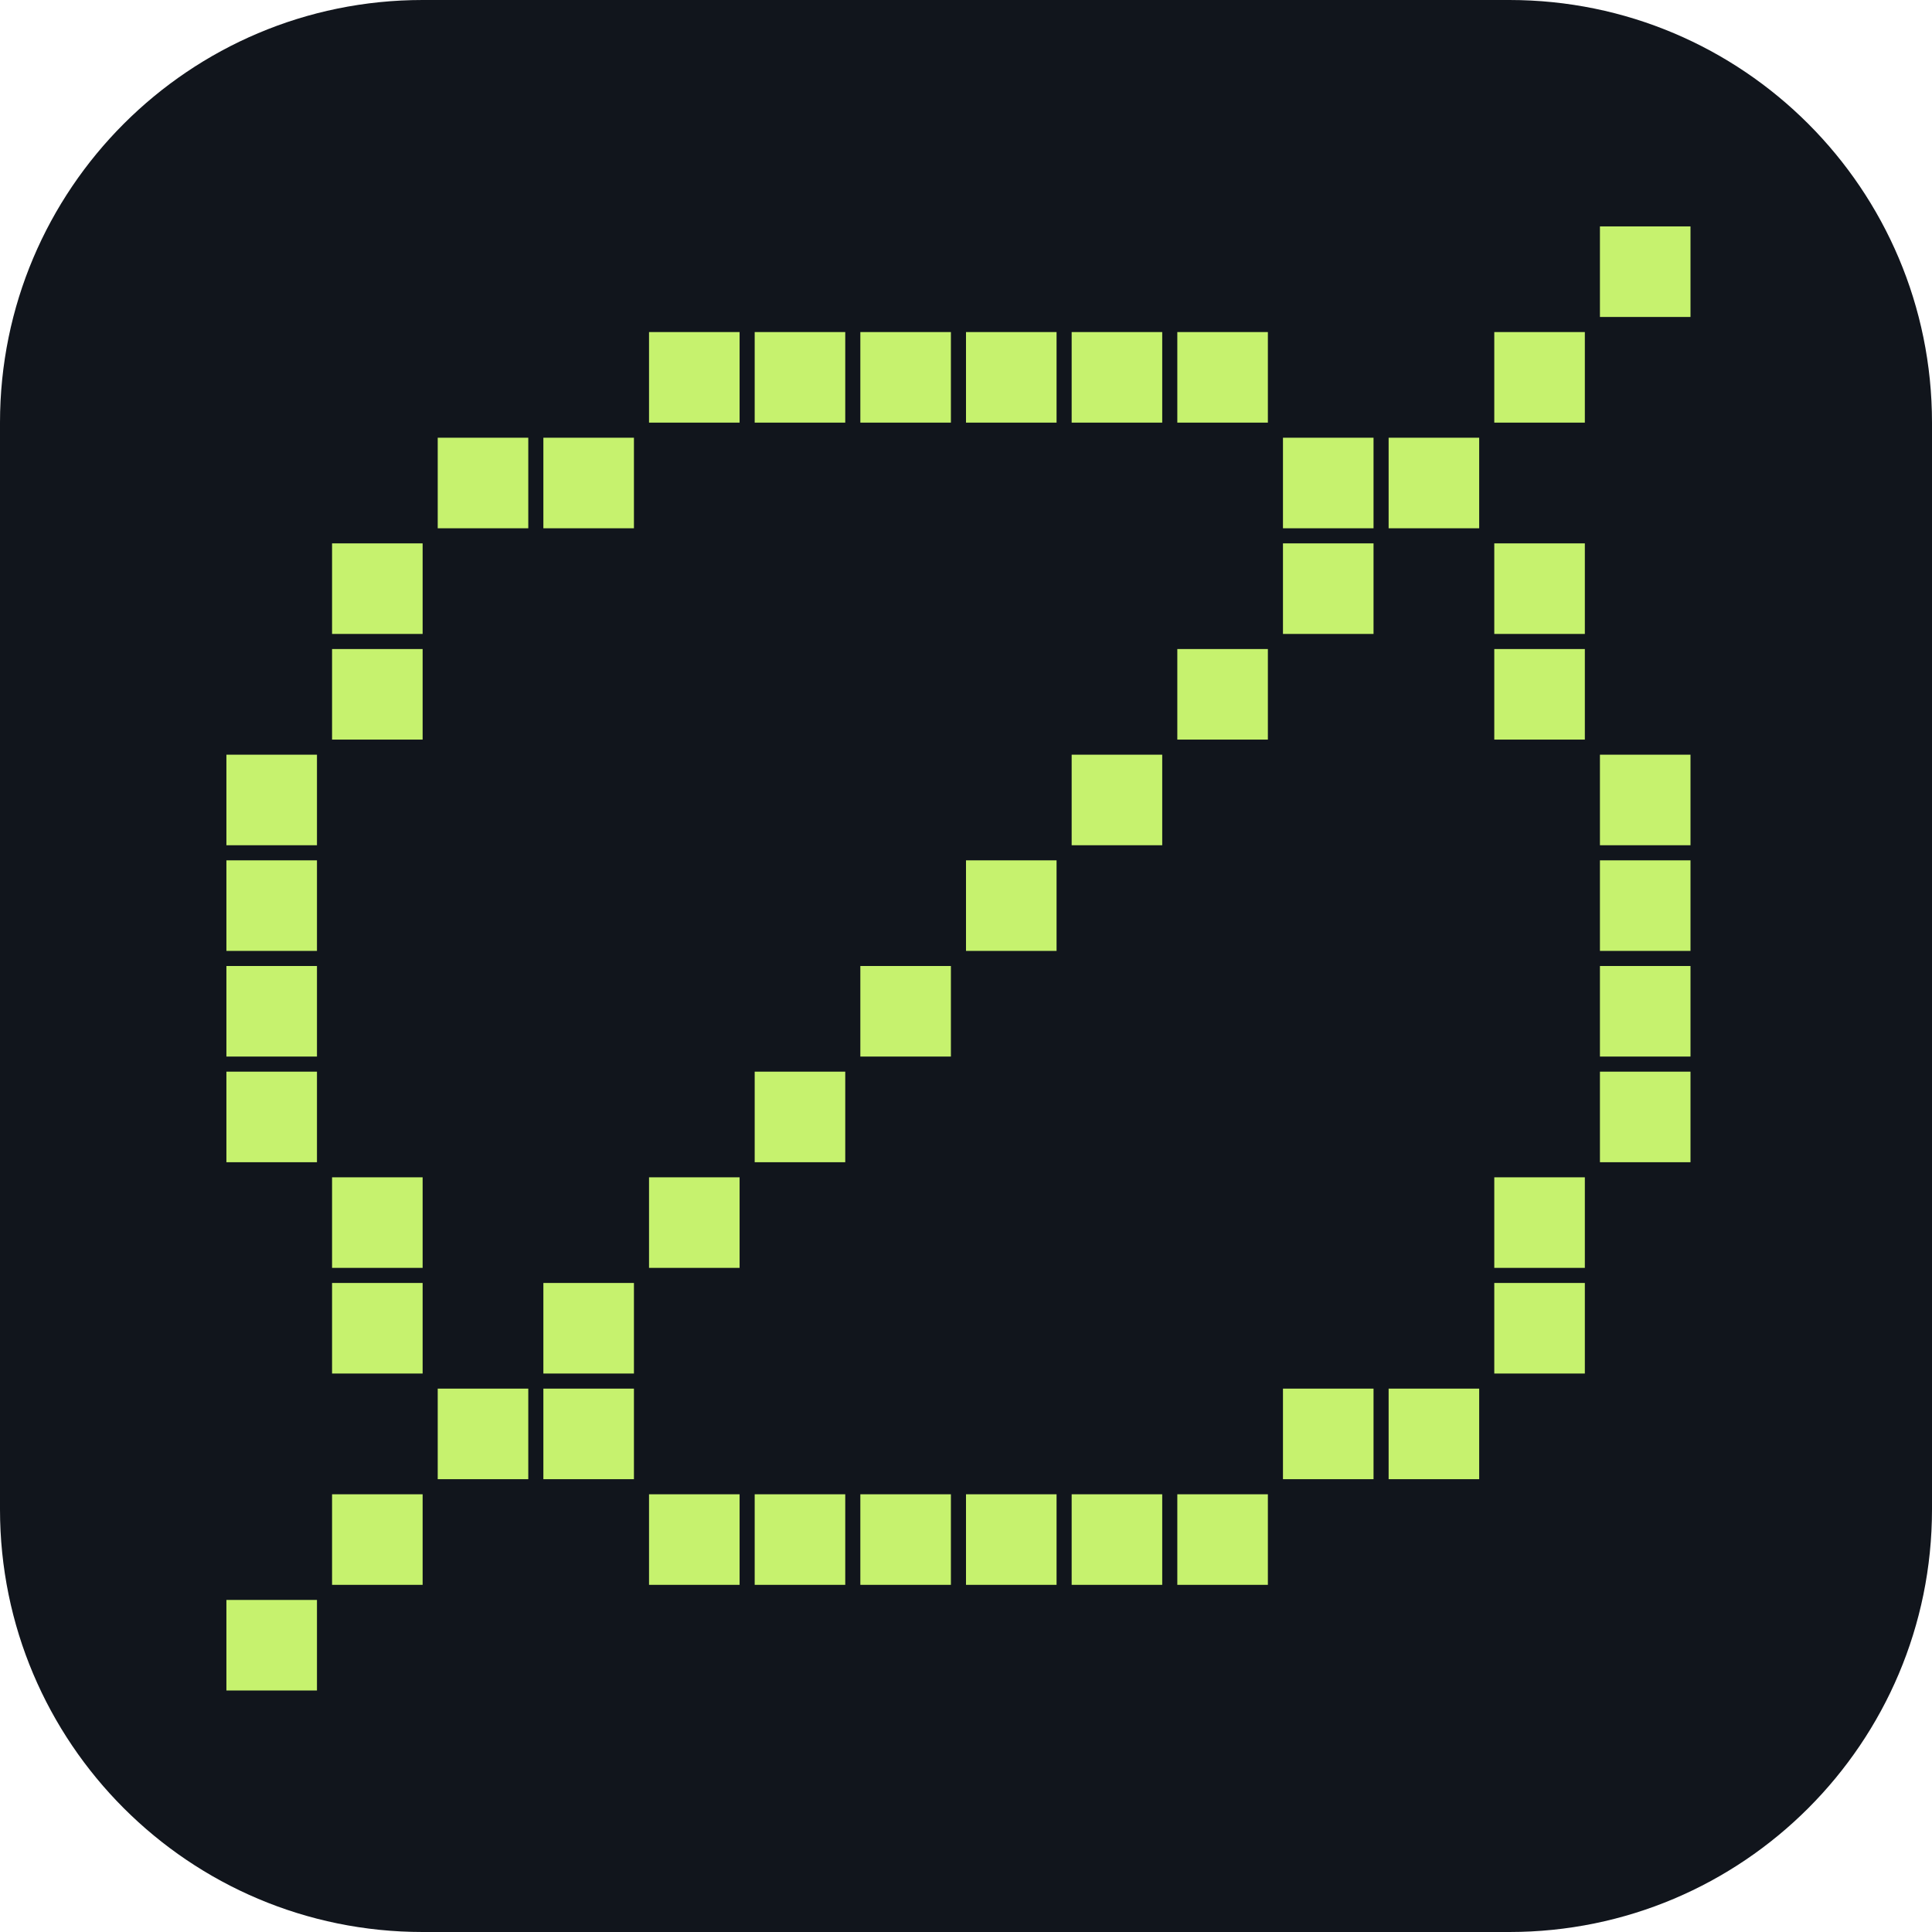
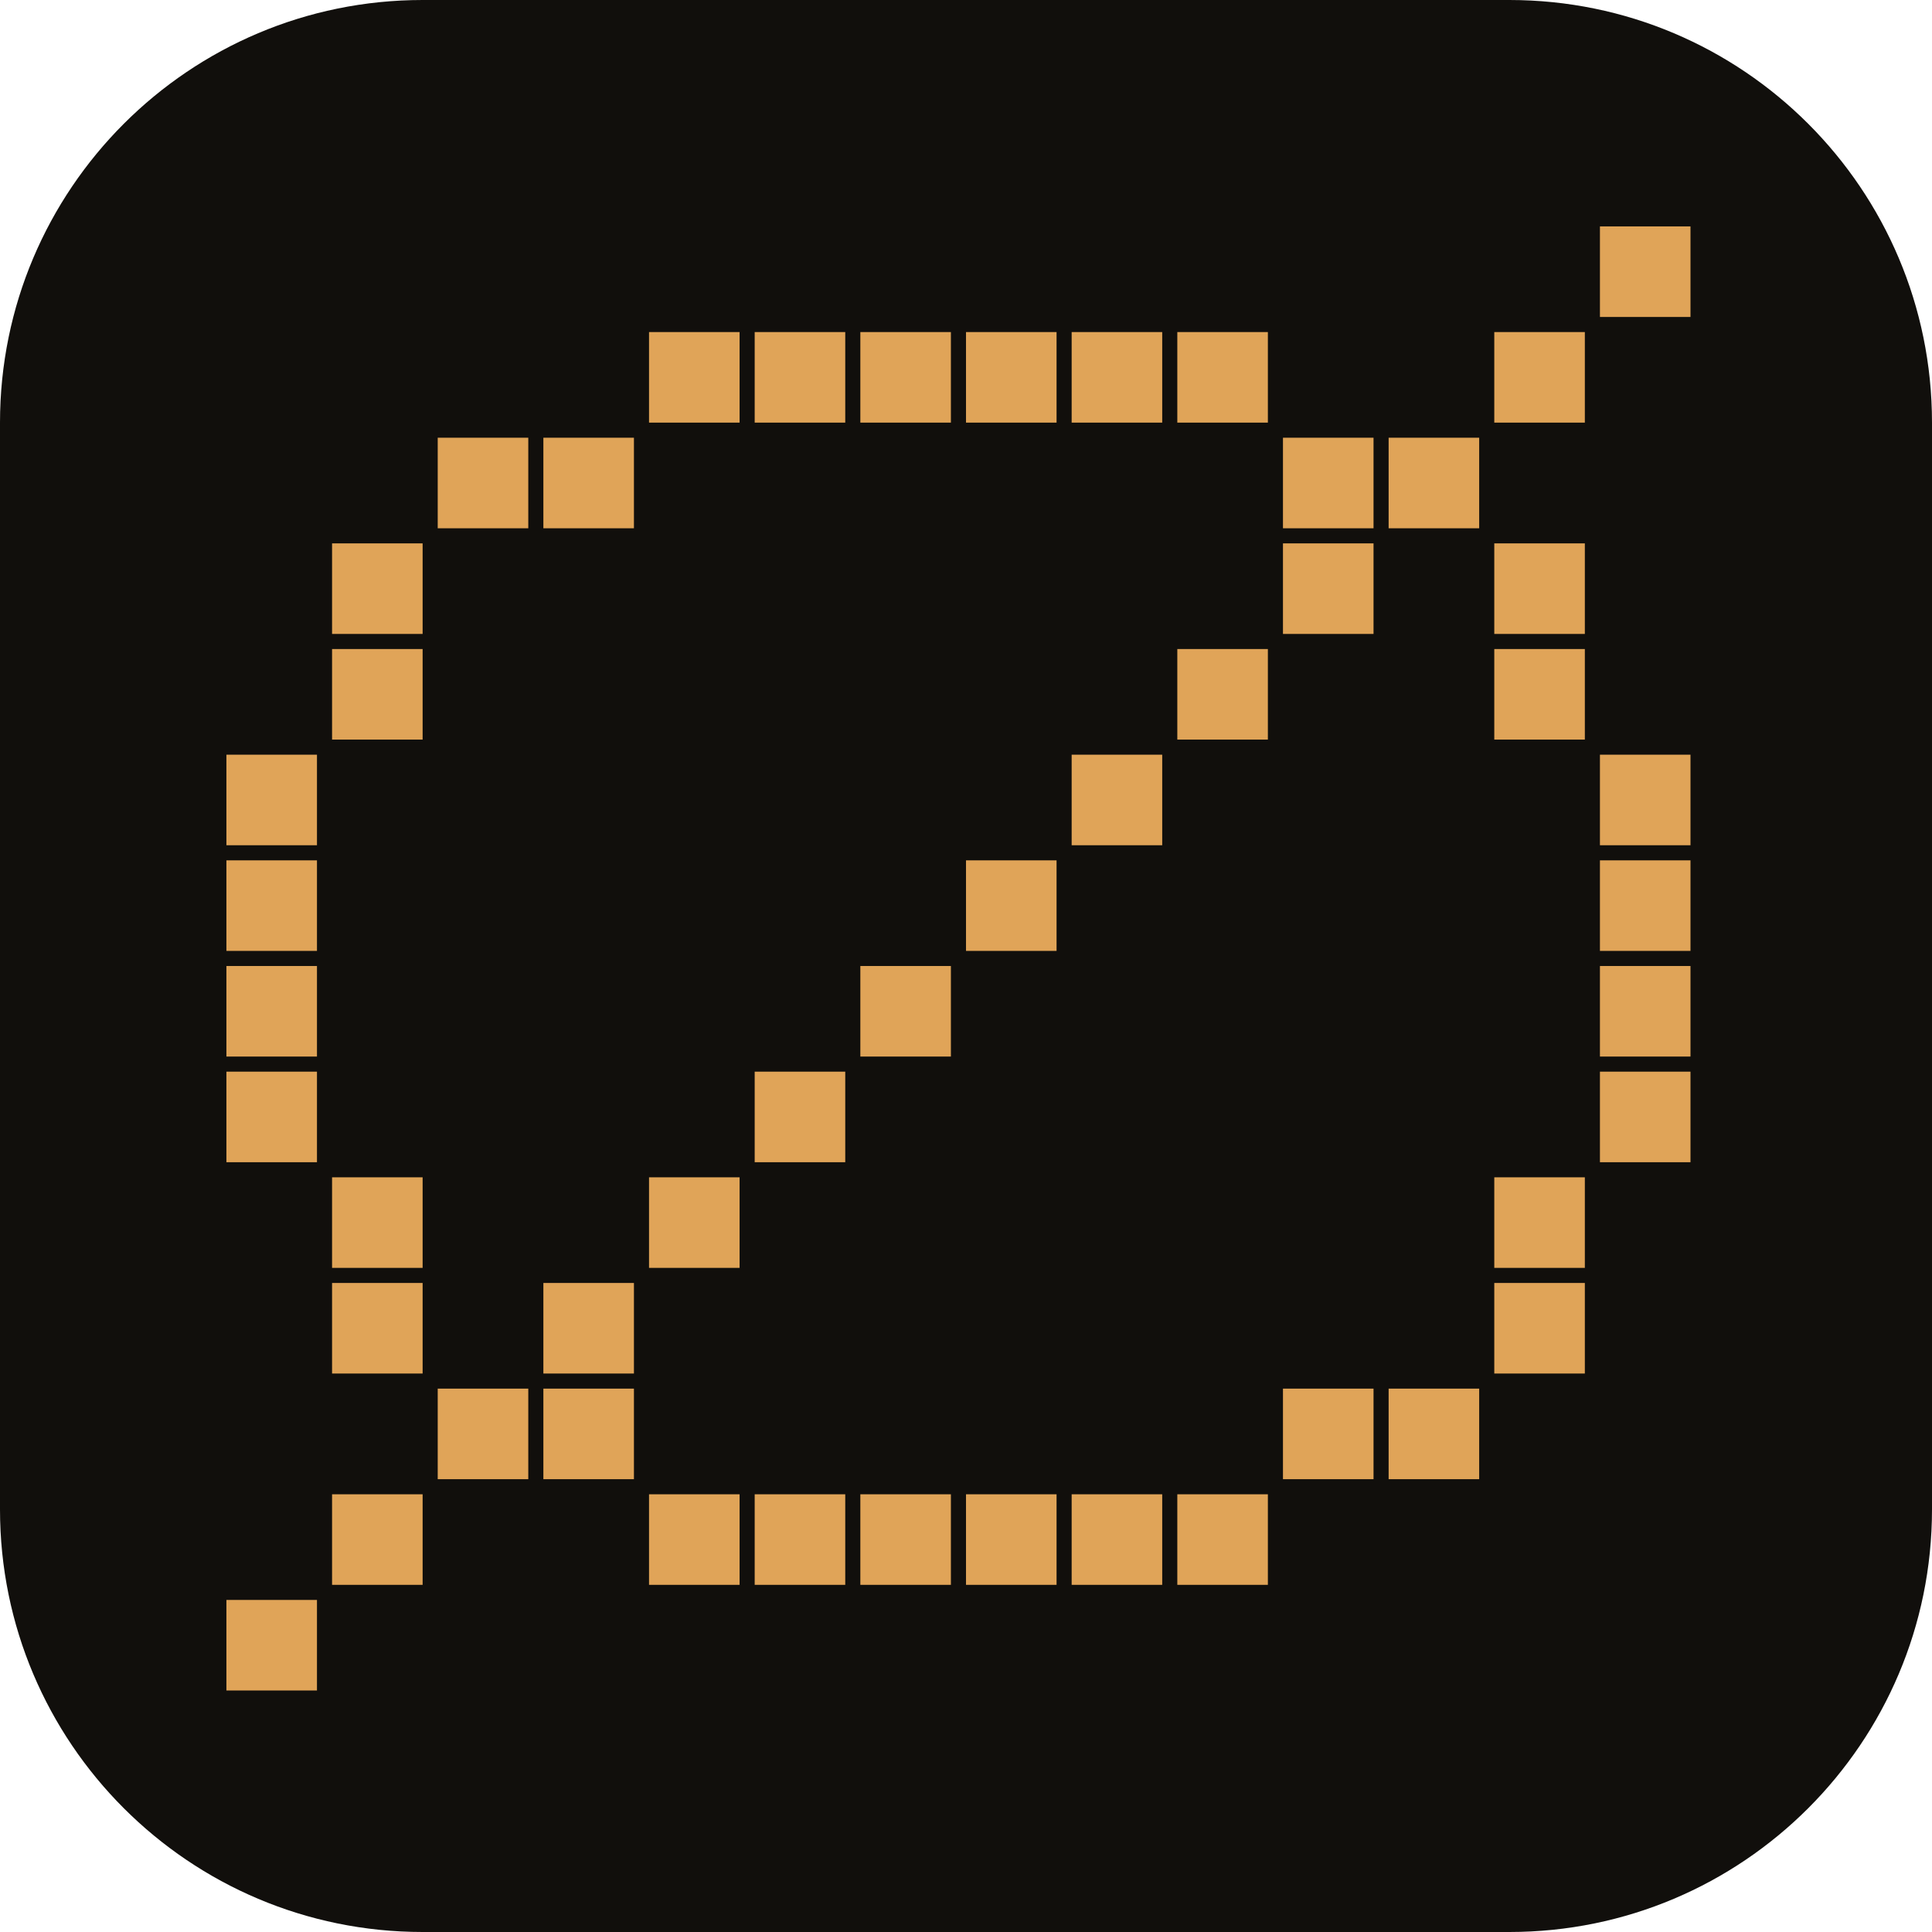
<svg xmlns="http://www.w3.org/2000/svg" viewBox="0 0 64 64">
-   <rect width="64" height="64" rx="14" fill="#11151C" />
-   <path fill="#C6F26E" d="M53,7.5h3v3h-3zM21.5,11h3v3h-3zM25,11h3v3h-3zM28.5,11h3v3h-3zM32,11h3v3h-3zM35.5,11h3v3h-3zM39,11h3v3h-3zM49.5,11h3v3h-3zM14.5,14.5h3v3h-3zM18,14.5h3v3h-3zM42.5,14.5h3v3h-3zM46,14.5h3v3h-3zM11,18h3v3h-3zM42.5,18h3v3h-3zM49.5,18h3v3h-3zM11,21.5h3v3h-3zM39,21.5h3v3h-3zM49.5,21.5h3v3h-3zM7.5,25h3v3h-3zM35.5,25h3v3h-3zM53,25h3v3h-3zM7.5,28.5h3v3h-3zM32,28.5h3v3h-3zM53,28.5h3v3h-3zM7.5,32h3v3h-3zM28.5,32h3v3h-3zM53,32h3v3h-3zM7.5,35.5h3v3h-3zM25,35.5h3v3h-3zM53,35.5h3v3h-3zM11,39h3v3h-3zM21.5,39h3v3h-3zM49.5,39h3v3h-3zM11,42.5h3v3h-3zM18,42.5h3v3h-3zM49.5,42.5h3v3h-3zM14.5,46h3v3h-3zM18,46h3v3h-3zM42.5,46h3v3h-3zM46,46h3v3h-3zM11,49.5h3v3h-3zM21.5,49.5h3v3h-3zM25,49.5h3v3h-3zM28.5,49.5h3v3h-3zM32,49.5h3v3h-3zM35.5,49.5h3v3h-3zM39,49.5h3v3h-3zM7.5,53h3v3h-3z" />
+   <rect width="64" height="64" rx="14" fill="#110F0C" />
+   <path fill="#E0A458" d="M53,7.5h3v3h-3zM21.5,11h3v3h-3zM25,11h3v3h-3zM28.5,11h3v3h-3zM32,11h3v3h-3zM35.5,11h3v3h-3zM39,11h3v3h-3zM49.5,11h3v3h-3zM14.5,14.5h3v3h-3zM18,14.5h3v3h-3zM42.5,14.5h3v3h-3zM46,14.5h3v3h-3zM11,18h3v3h-3zM42.5,18h3v3h-3zM49.5,18h3v3h-3zM11,21.5h3v3h-3zM39,21.5h3v3h-3zM49.5,21.5h3v3h-3zM7.5,25h3v3h-3zM35.5,25h3v3h-3zM53,25h3v3h-3zM7.5,28.5h3v3h-3zM32,28.5h3v3h-3zM53,28.5h3v3h-3zM7.5,32h3v3h-3zM28.5,32h3v3h-3zM53,32h3v3h-3zM7.5,35.5h3v3h-3zM25,35.5h3v3h-3zM53,35.5h3v3h-3zM11,39h3v3h-3zM21.5,39h3v3h-3zM49.5,39h3v3h-3zM11,42.5h3v3h-3zM18,42.5h3v3h-3zM49.5,42.5h3v3h-3zM14.5,46h3v3h-3zM18,46h3v3h-3zM42.5,46h3v3h-3zM46,46h3v3h-3zM11,49.5h3v3h-3zM21.5,49.5h3v3h-3zM25,49.5h3v3h-3zM28.5,49.5h3v3h-3zM32,49.5h3v3h-3zM35.5,49.5h3v3h-3zM39,49.5h3v3h-3zM7.5,53h3v3h-3z" />
</svg>
